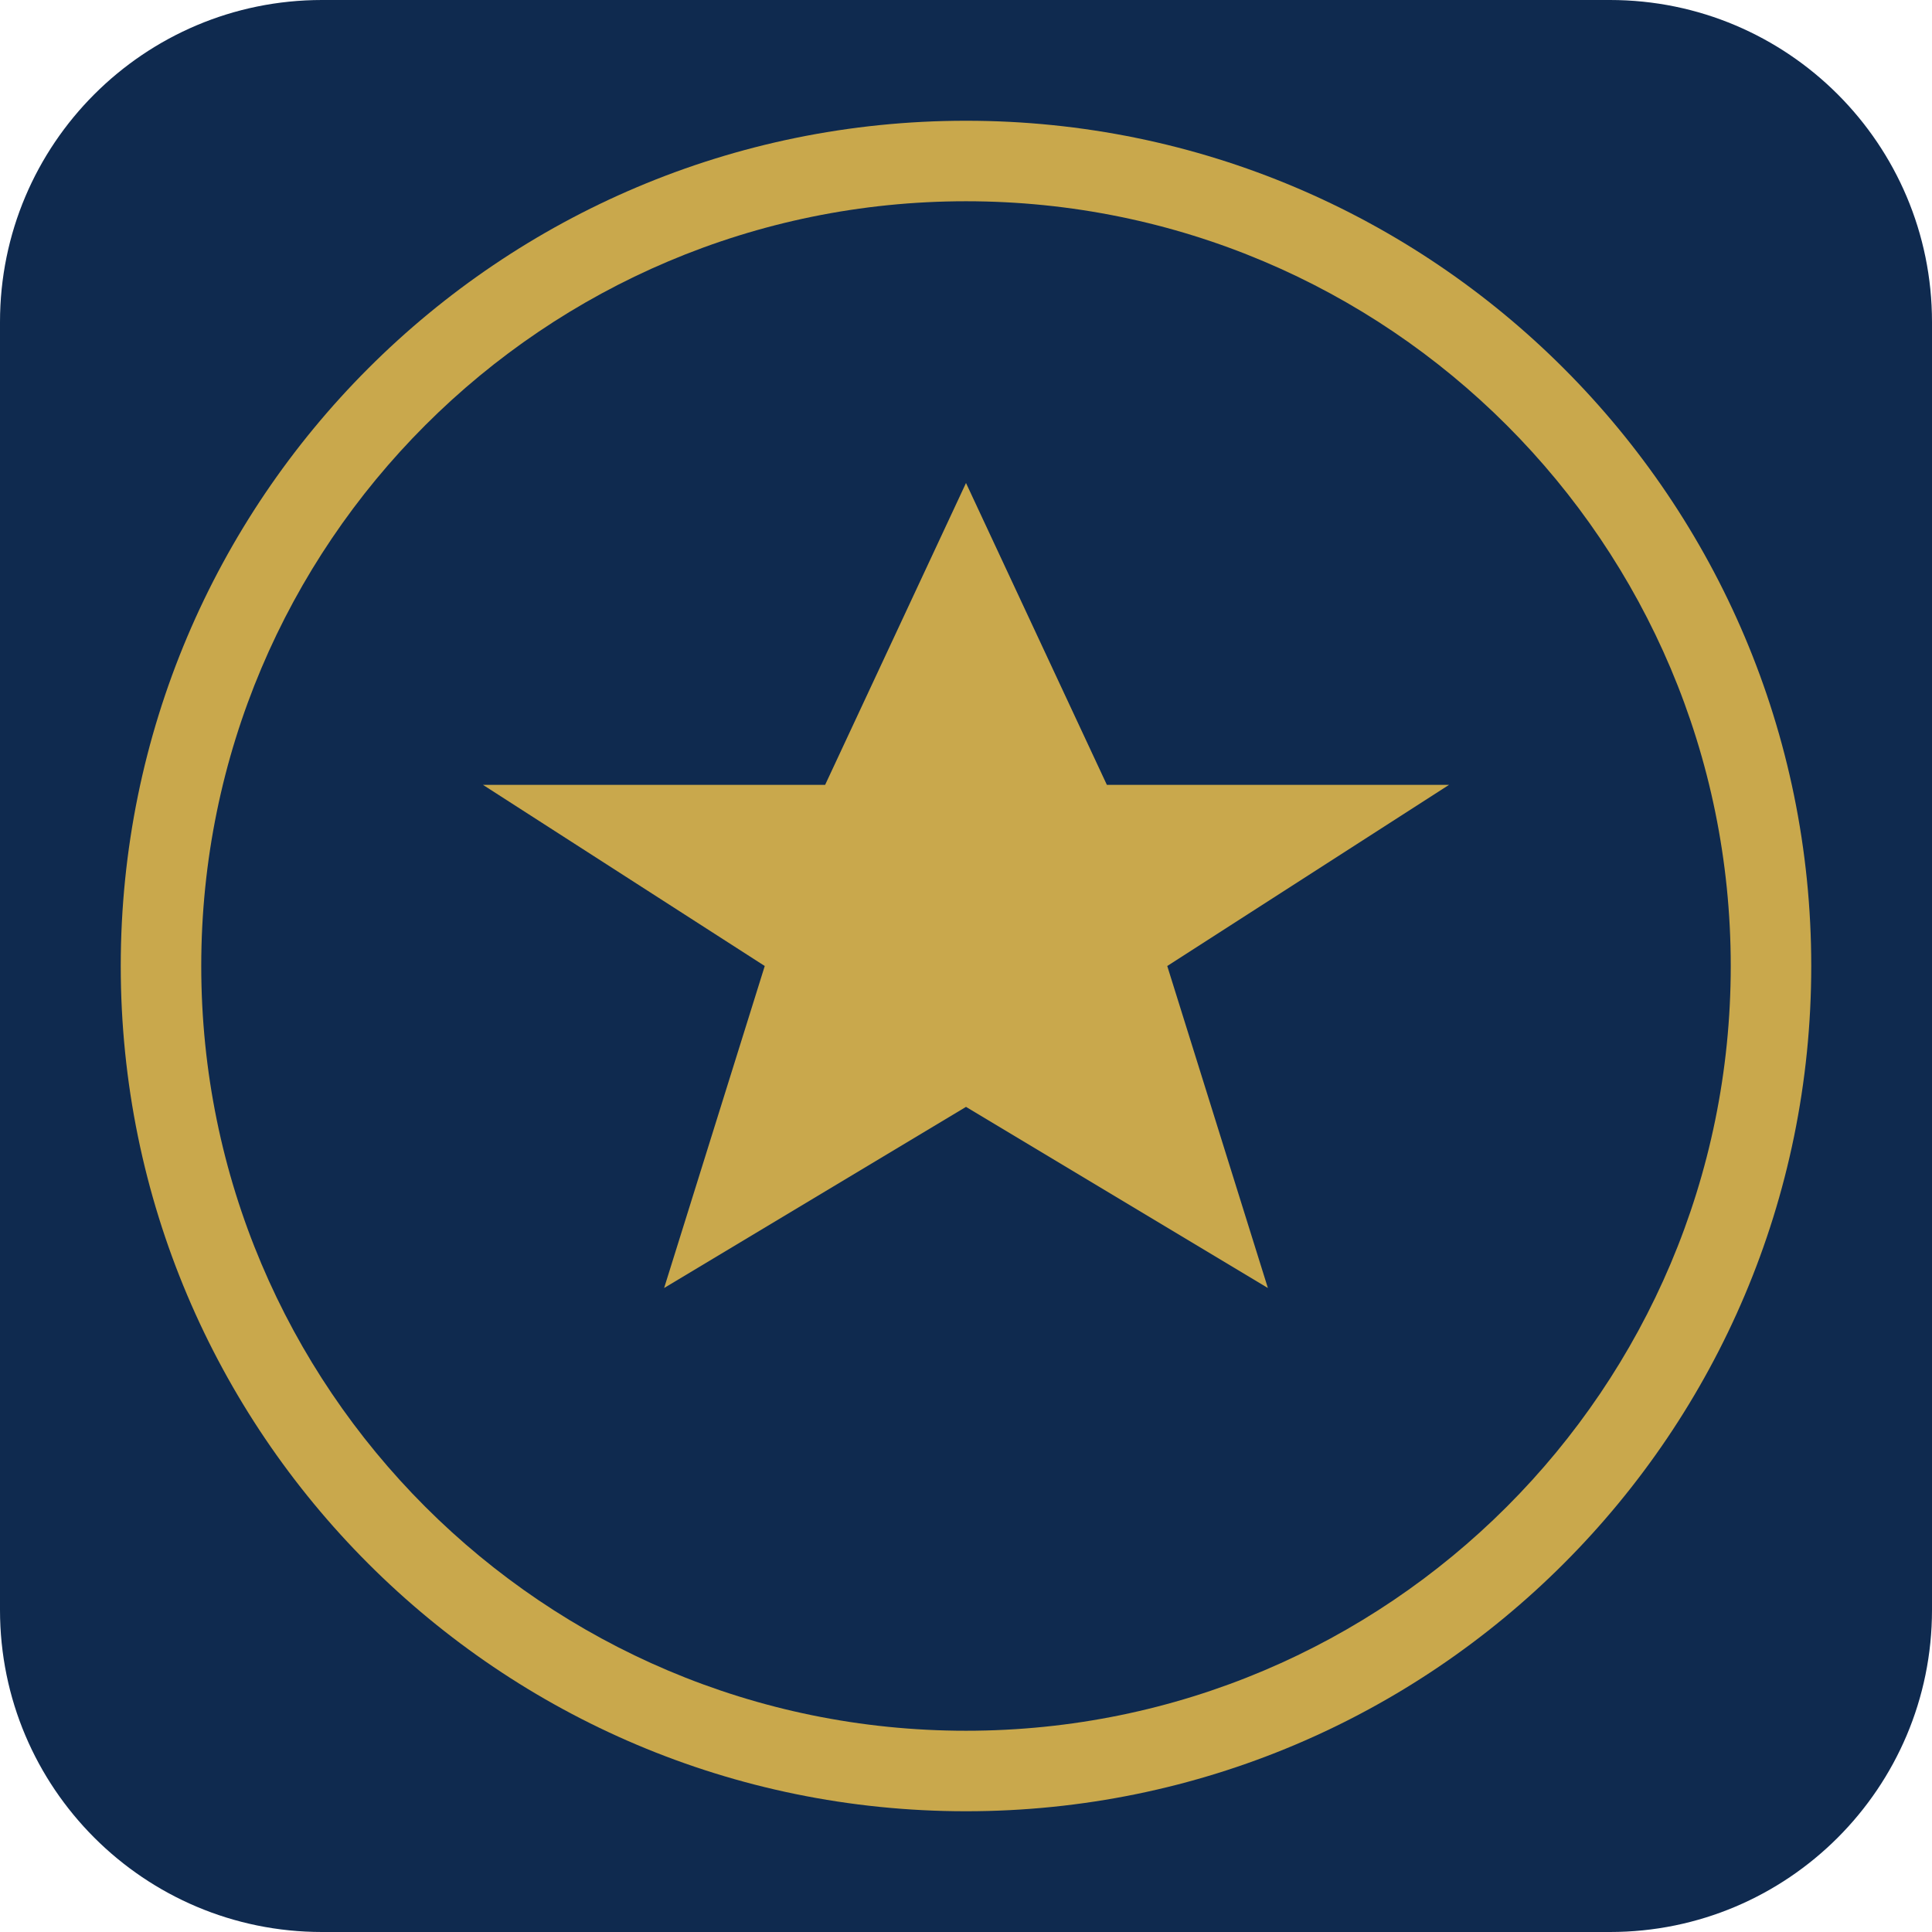
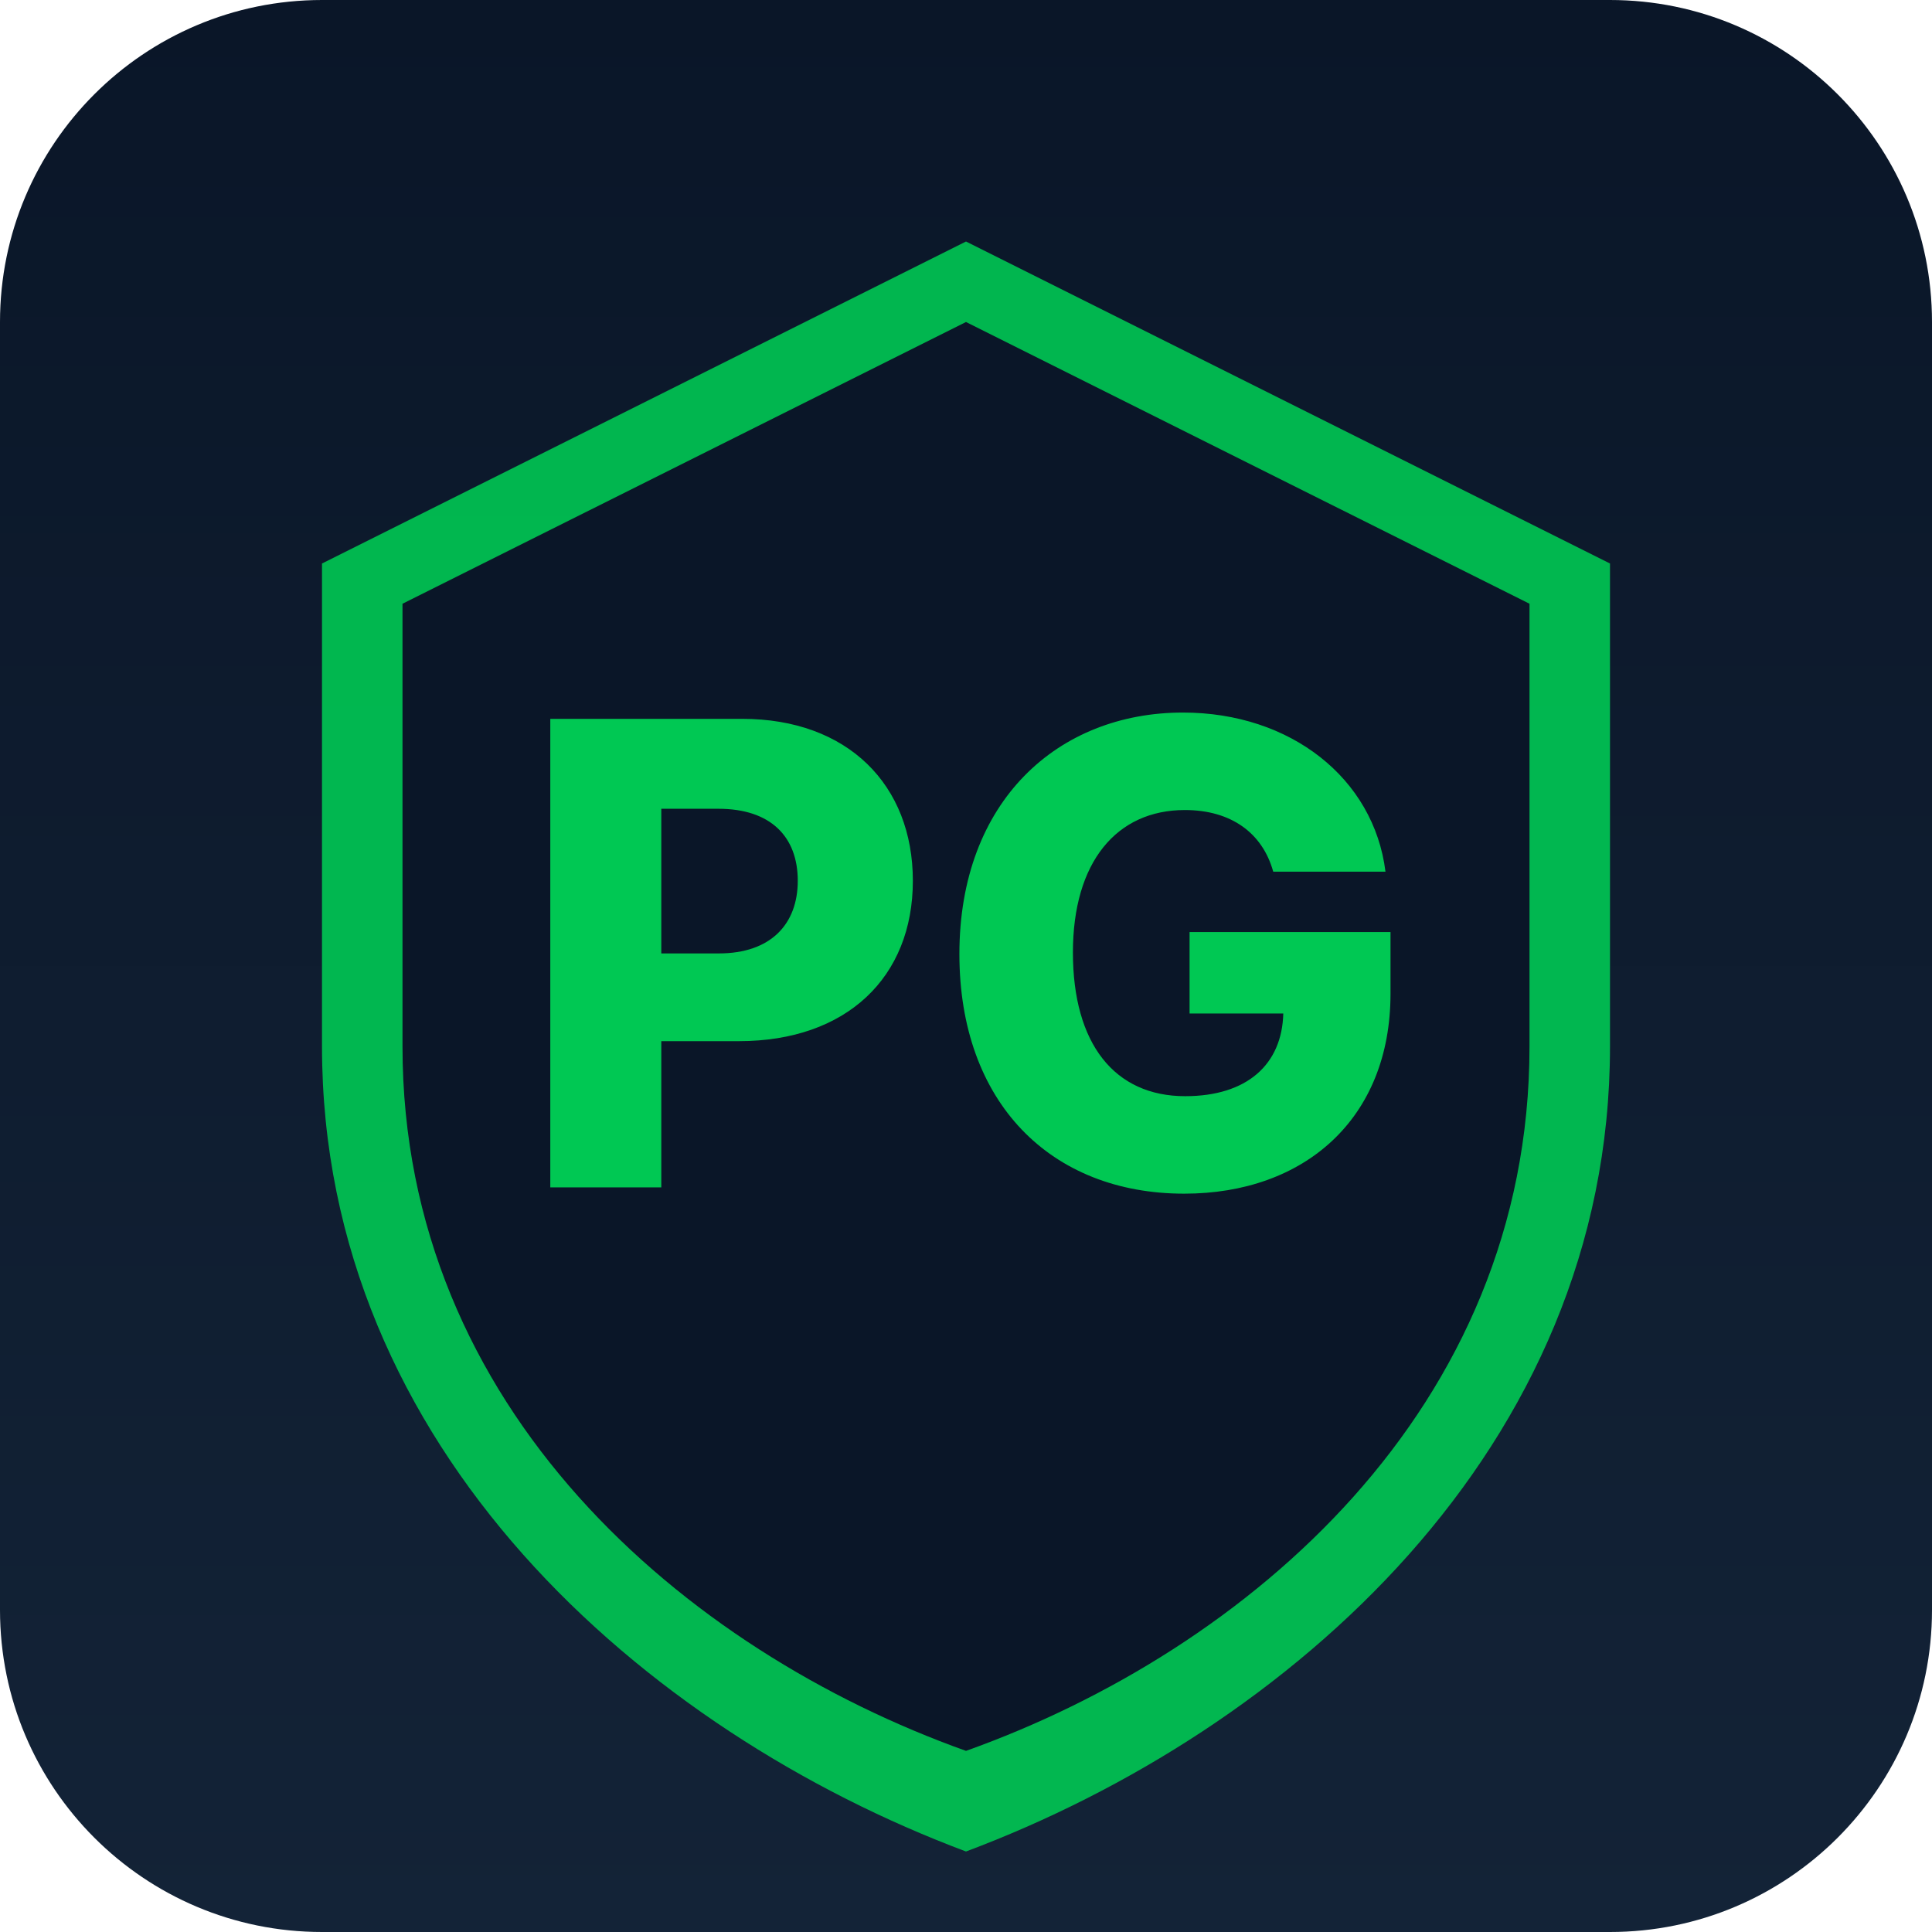
<svg xmlns="http://www.w3.org/2000/svg" viewBox="0 0 192 192" width="192" height="192">
-   <rect width="192" height="192" fill="#0f2a4f" rx="32" />
-   <circle cx="96" cy="96" r="84" fill="#C9A84C" />
-   <circle cx="96" cy="96" r="76" fill="#0f2a4f" />
-   <path d="M96 48 L110 78 L144 78 L116 96 L126 128 L96 110 L66 128 L76 96 L48 78 L82 78 Z" fill="#C9A84C" />
+   <defs>
+     <linearGradient id="pg-bg" x1="0" y1="0" x2="0" y2="1">
+       <stop offset="0%" stop-color="#0a1628" />
+       <stop offset="100%" stop-color="#132337" />
+     </linearGradient>
+   </defs>
+   <rect width="192" height="192" fill="url(#pg-bg)" rx="32" />
+   <path d="M96 24 L160 56 L160 104 C160 144 128 172 96 184 C64 172 32 144 32 104 L32 56 Z" fill="#00C853" opacity="0.9" />
+   <path d="M96 32 L152 60 L152 104 C152 140 124 164 96 174 C68 164 40 140 40 104 L40 60 Z" fill="#0a1628" />
+   <text x="96" y="118" font-family="system-ui,-apple-system,sans-serif" font-size="64" font-weight="800" fill="#00C853" text-anchor="middle">PG</text>
</svg>
